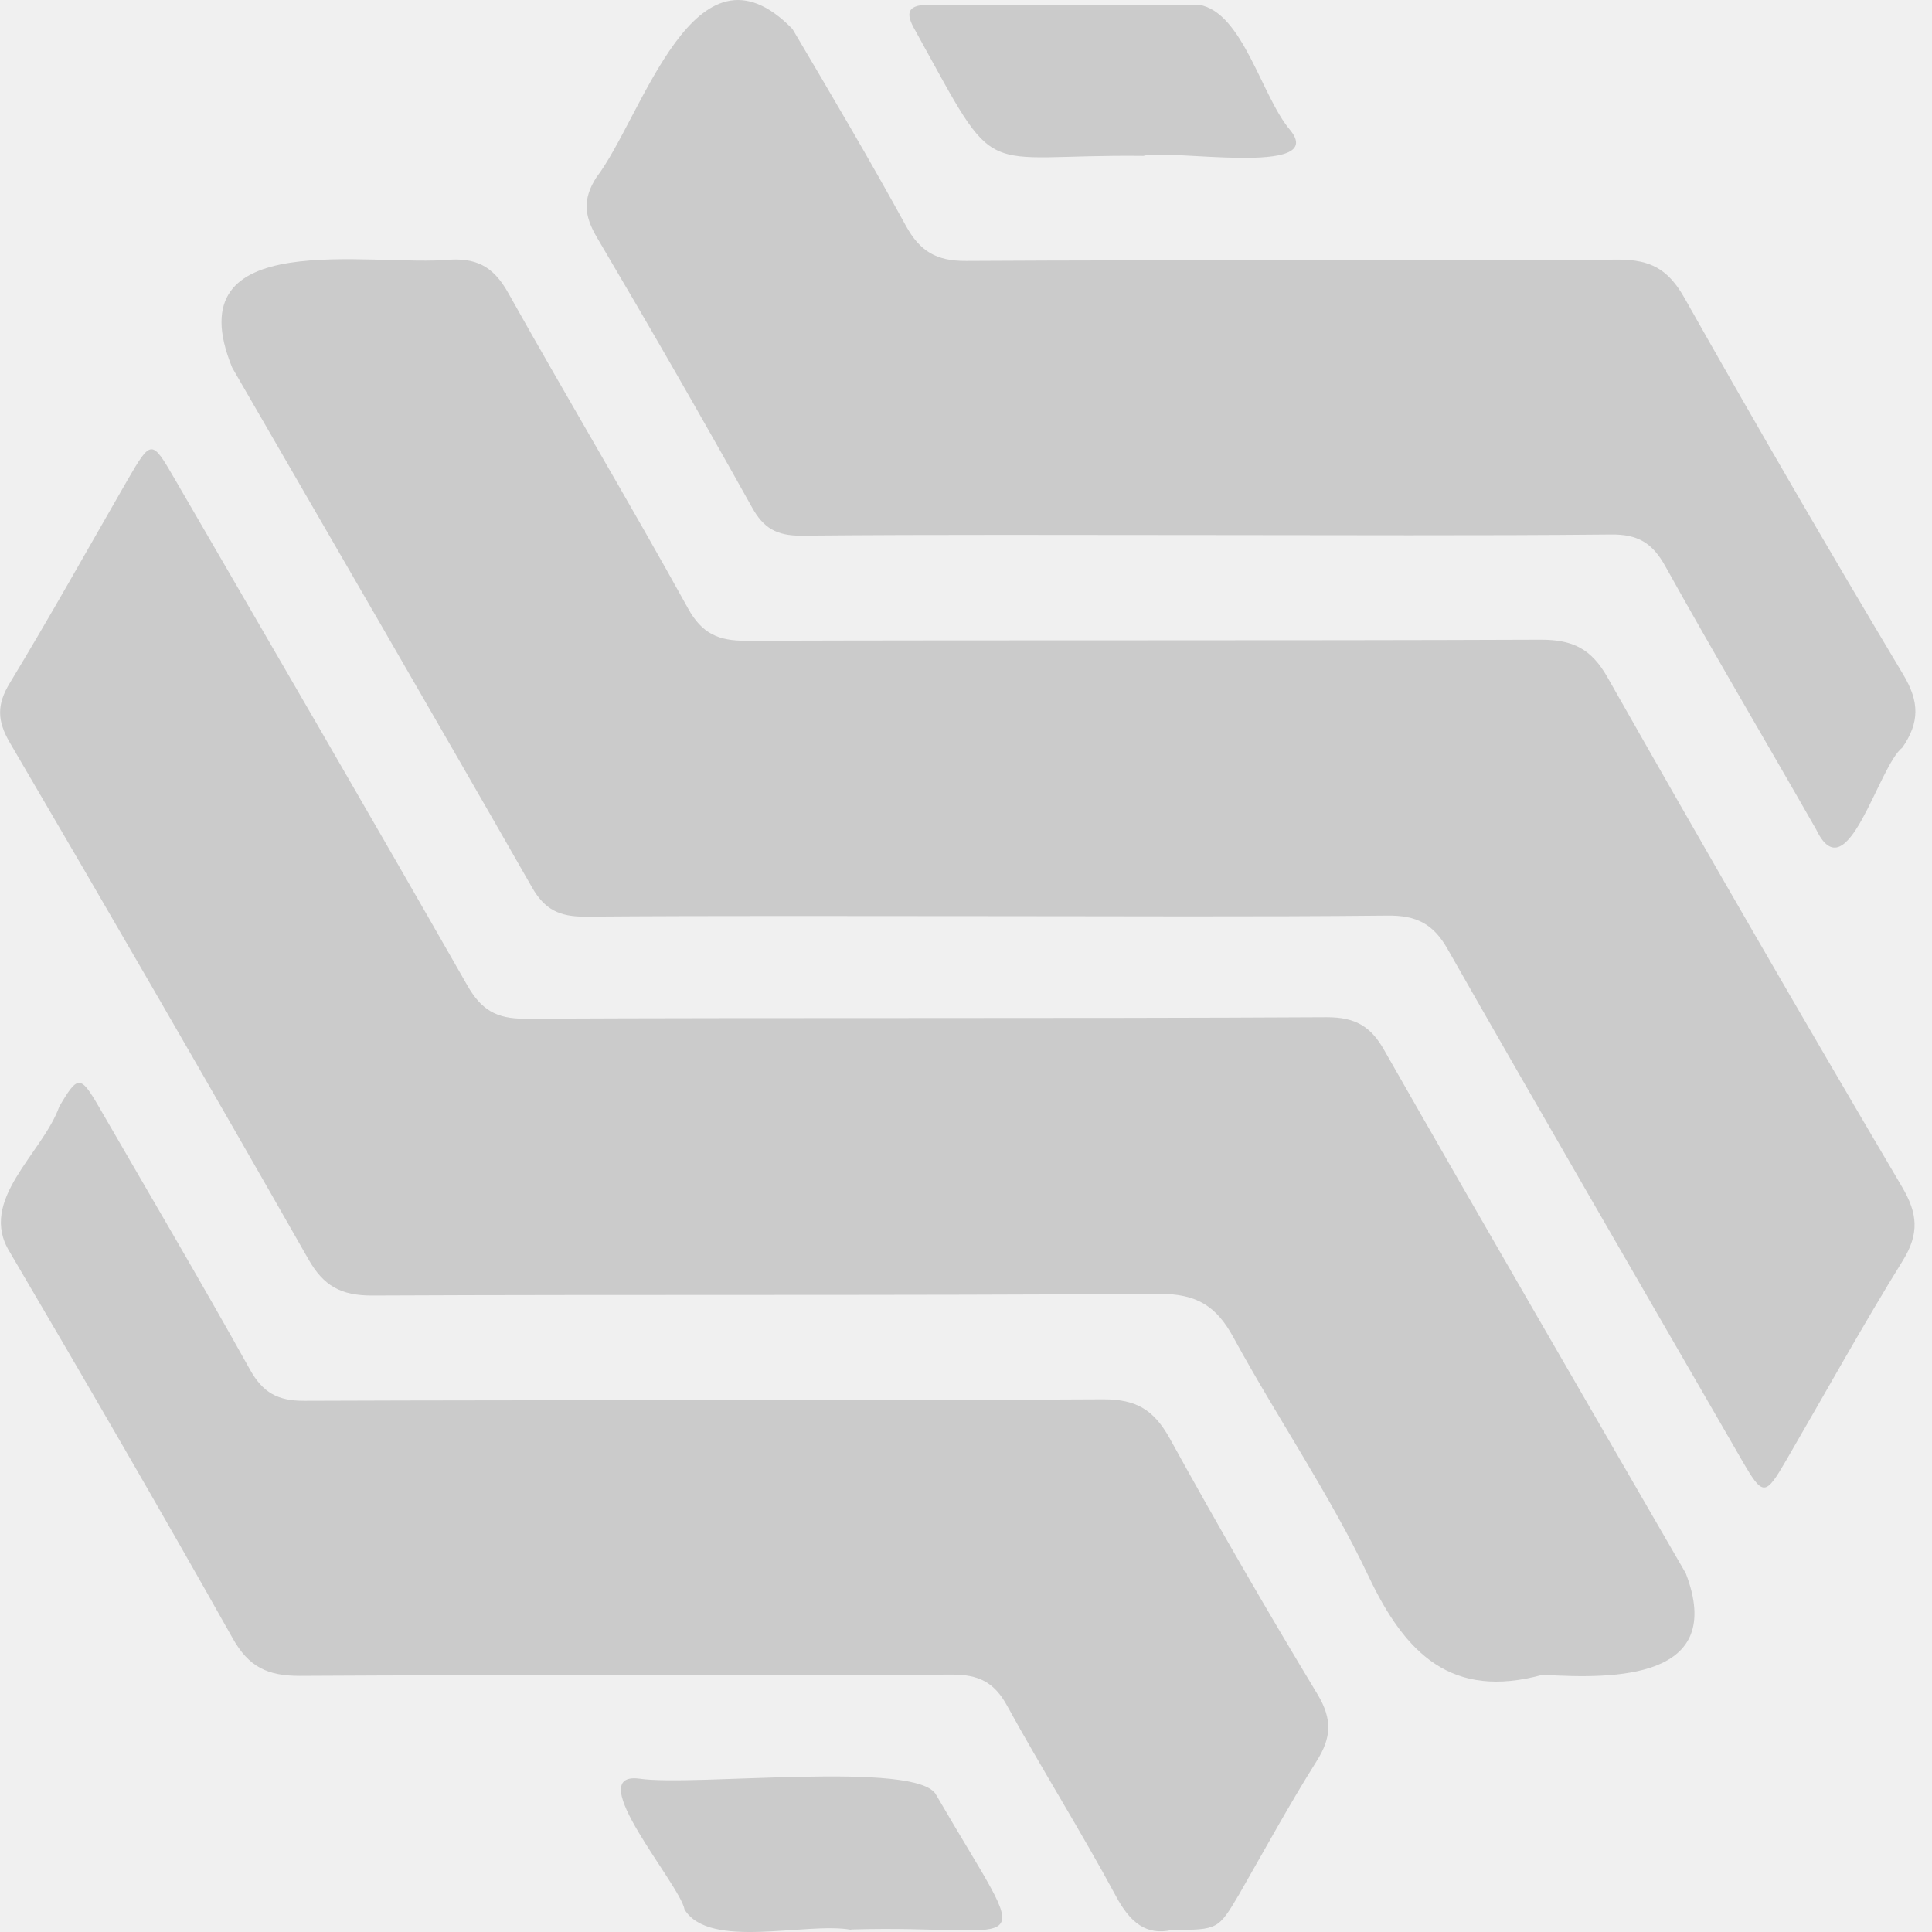
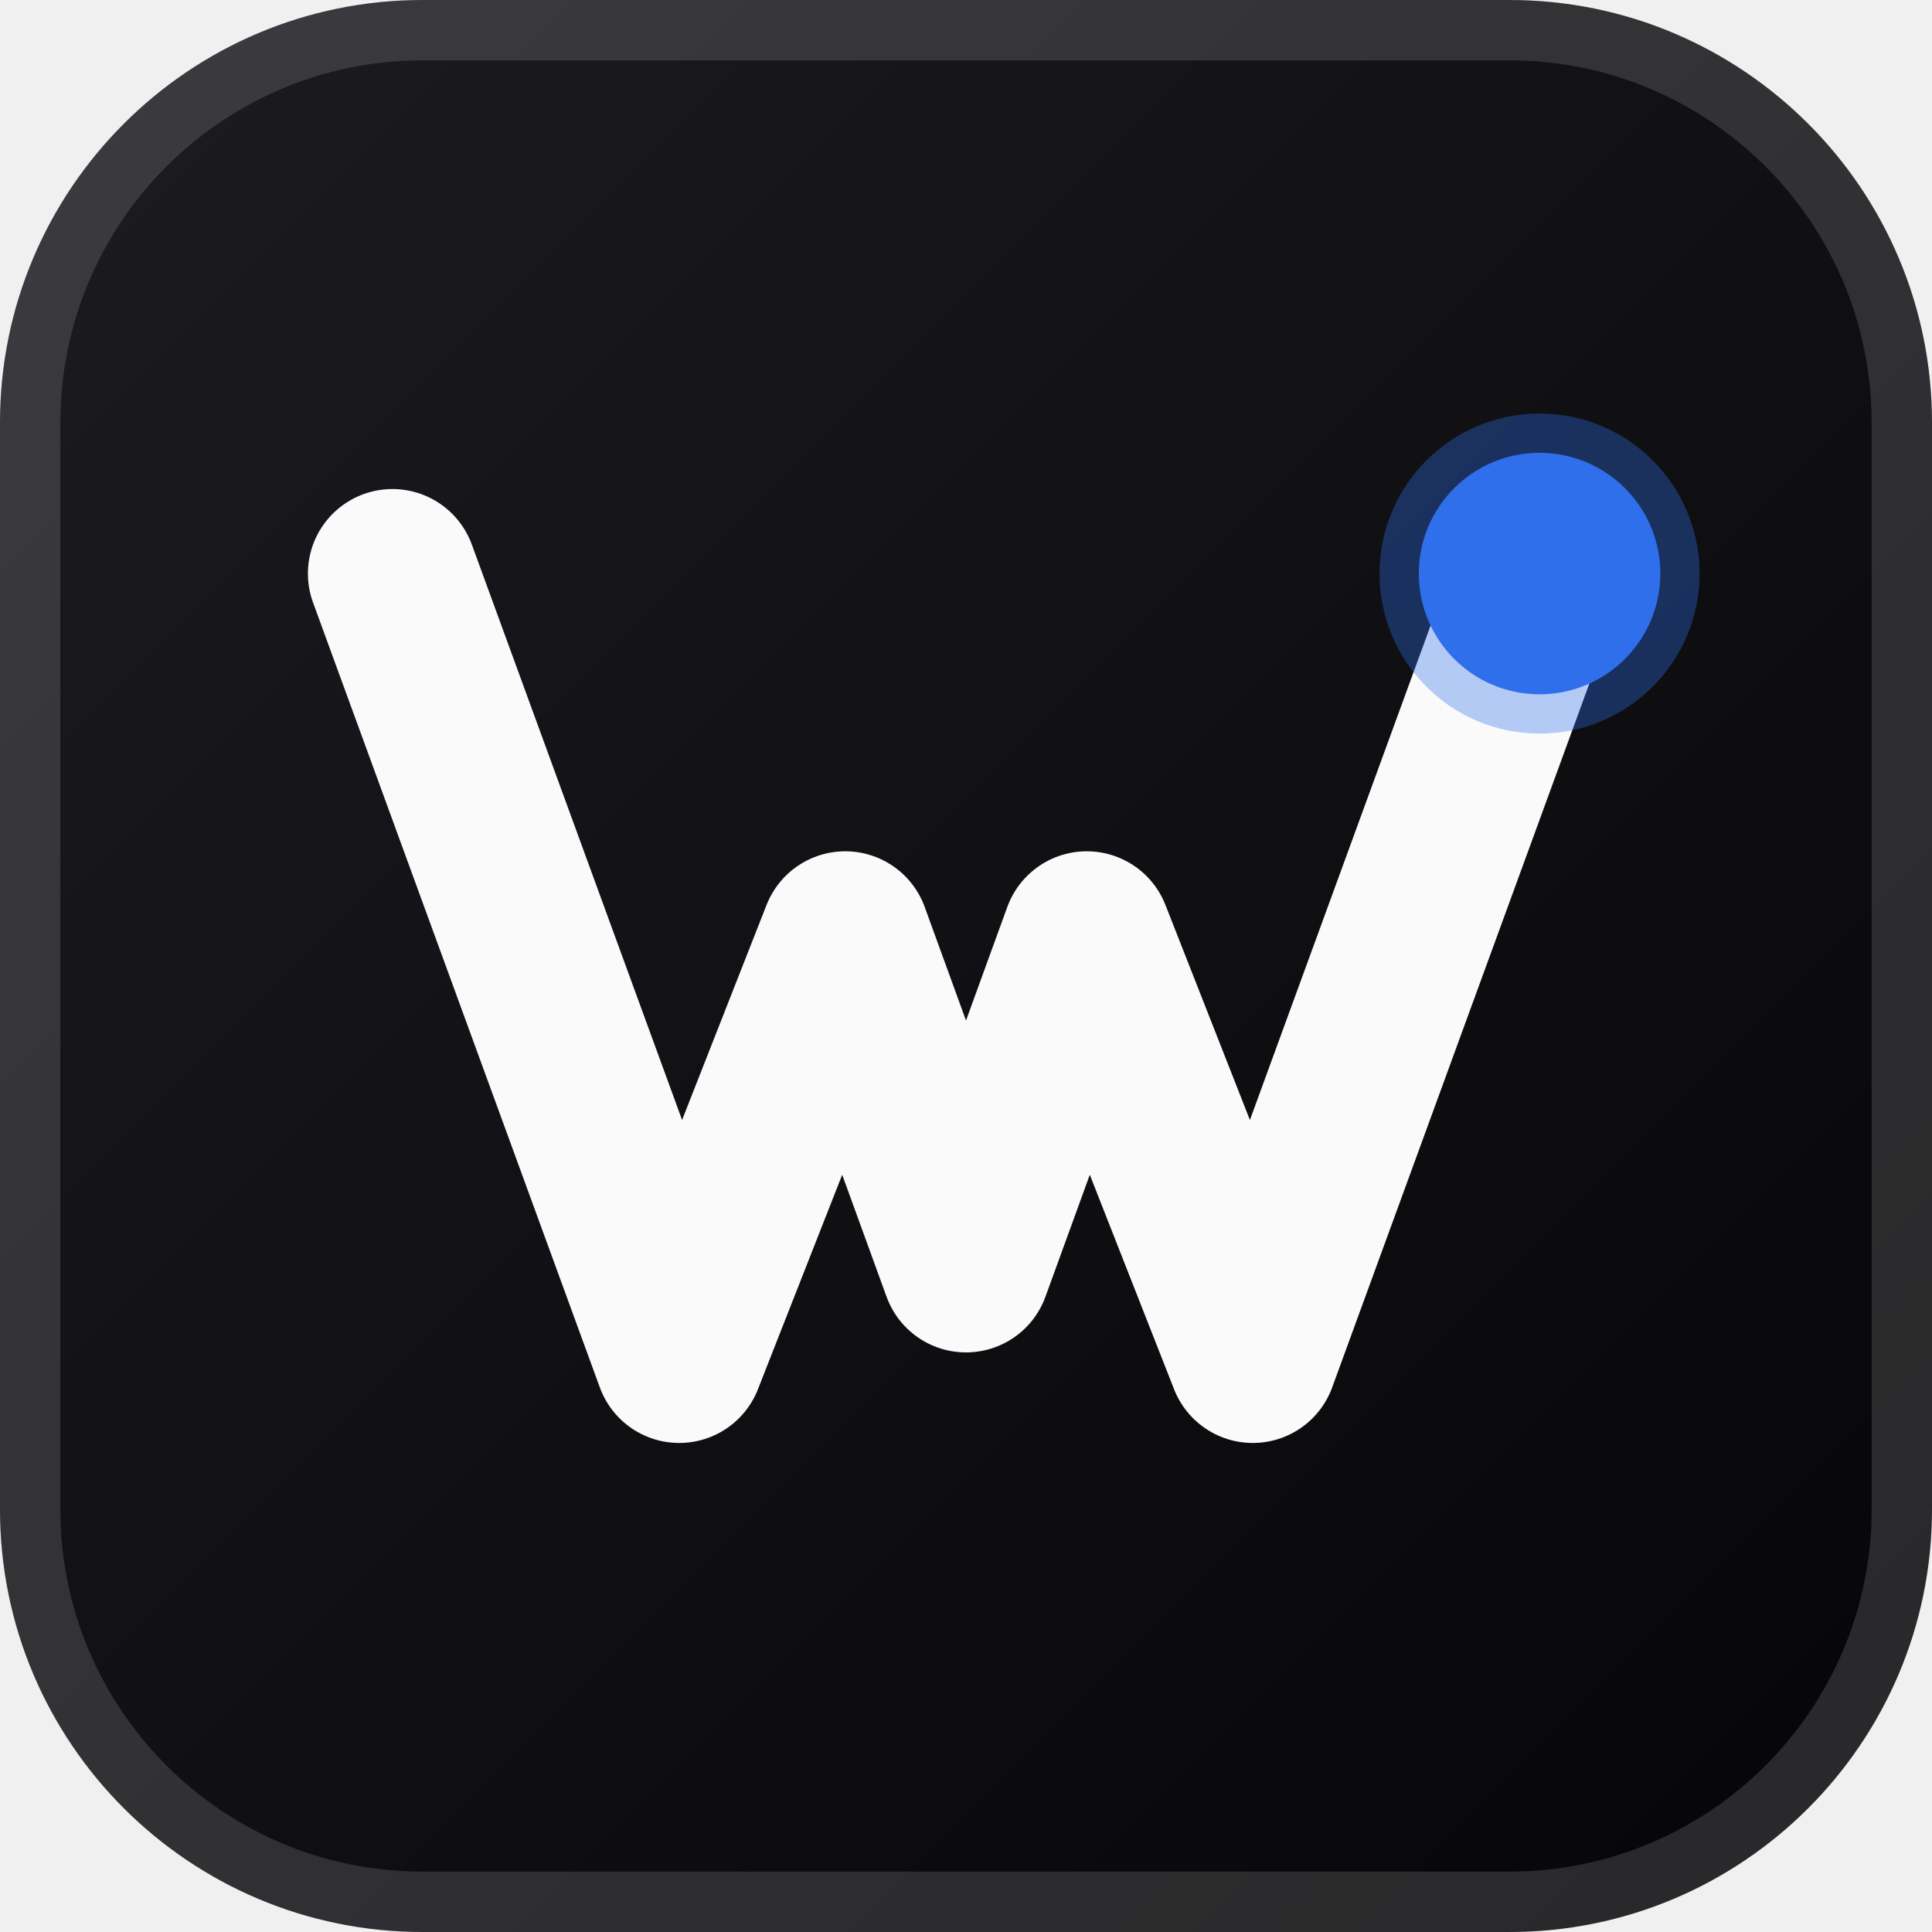
- <svg xmlns="http://www.w3.org/2000/svg" width="35" height="35" viewBox="0 0 35 35" fill="none">
-   <path d="M17.895 16.597C15.462 16.597 13.028 16.587 10.59 16.606C10.14 16.606 9.869 16.482 9.638 16.076C7.841 12.931 6.019 9.799 4.207 6.662C3.144 4.066 6.722 4.842 8.174 4.703C8.697 4.679 8.971 4.883 9.214 5.319C10.283 7.227 11.405 9.105 12.464 11.021C12.719 11.483 13.018 11.609 13.512 11.608C18.313 11.593 23.114 11.608 27.916 11.589C28.496 11.589 28.828 11.754 29.122 12.272C30.876 15.366 32.655 18.445 34.461 21.508C34.741 21.984 34.772 22.351 34.473 22.834C33.741 24.017 33.068 25.235 32.368 26.439C31.976 27.115 31.94 27.116 31.553 26.448C29.776 23.367 27.989 20.292 26.23 17.203C25.965 16.73 25.655 16.581 25.131 16.587C22.719 16.612 20.307 16.597 17.895 16.597Z" fill="#CBCBCB" />
-   <path d="M27.947 30.34C26.3 30.792 25.461 29.966 24.793 28.556C24.087 27.065 23.14 25.689 22.348 24.234C22.037 23.661 21.684 23.439 21.005 23.439C16.248 23.473 11.492 23.448 6.736 23.47C6.178 23.47 5.862 23.299 5.584 22.807C3.803 19.68 2.001 16.564 0.18 13.457C-0.053 13.06 -0.062 12.764 0.18 12.37C0.912 11.161 1.601 9.927 2.305 8.704C2.738 7.959 2.748 7.956 3.161 8.67C4.936 11.727 6.713 14.781 8.465 17.85C8.716 18.29 8.987 18.456 9.502 18.455C14.347 18.432 19.198 18.455 24.037 18.428C24.551 18.428 24.834 18.591 25.08 19.031C26.885 22.198 28.718 25.348 30.54 28.503C31.272 30.414 29.278 30.422 27.947 30.34Z" fill="#CBCBCB" />
-   <path d="M21.879 9.693C19.422 9.693 16.965 9.681 14.508 9.704C14.071 9.704 13.833 9.571 13.623 9.191C12.707 7.55 11.771 5.922 10.816 4.305C10.586 3.915 10.55 3.614 10.801 3.218C11.643 2.119 12.582 -1.297 14.357 0.526C15.054 1.706 15.751 2.885 16.41 4.088C16.662 4.549 16.96 4.731 17.502 4.727C21.441 4.704 25.382 4.727 29.322 4.703C29.913 4.703 30.229 4.888 30.517 5.4C31.809 7.69 33.129 9.963 34.48 12.222C34.772 12.71 34.778 13.084 34.465 13.541C34.023 13.884 33.463 16.193 32.904 15.031C31.997 13.44 31.061 11.861 30.169 10.258C29.936 9.837 29.672 9.677 29.185 9.683C26.746 9.707 24.311 9.693 21.879 9.693Z" fill="#CBCBCB" />
-   <path d="M21.232 34.963C20.769 35.07 20.471 34.83 20.215 34.348C19.587 33.181 18.879 32.057 18.244 30.9C18.01 30.472 17.725 30.336 17.247 30.337C13.307 30.354 9.369 30.337 5.426 30.36C4.844 30.36 4.507 30.198 4.216 29.681C2.895 27.333 1.54 25.002 0.175 22.679C-0.406 21.739 0.768 20.904 1.074 20.047C1.408 19.477 1.457 19.477 1.783 20.036C2.702 21.627 3.633 23.204 4.527 24.809C4.762 25.231 5.032 25.38 5.516 25.377C10.34 25.358 15.165 25.377 19.993 25.35C20.591 25.35 20.903 25.545 21.188 26.053C22.052 27.62 22.947 29.17 23.873 30.702C24.138 31.148 24.12 31.481 23.853 31.903C23.359 32.688 22.914 33.504 22.453 34.309C22.068 34.959 22.07 34.96 21.232 34.963Z" fill="#CBCBCB" />
-   <path d="M20.715 2.824C17.651 2.788 18.13 3.361 16.597 0.582C16.429 0.296 16.373 0.086 16.824 0.086C18.457 0.086 20.089 0.086 21.72 0.086C22.517 0.219 22.853 1.749 23.373 2.357C24.068 3.209 21.144 2.689 20.715 2.824Z" fill="#CBCBCB" />
-   <path d="M15.419 34.96C14.603 34.813 12.854 35.328 12.401 34.593C12.322 34.138 10.521 32.087 11.582 32.222C12.563 32.371 16.653 31.882 16.962 32.521C18.762 35.619 18.74 34.859 15.419 34.954V34.96Z" fill="#CBCBCB" />
+ <svg xmlns="http://www.w3.org/2000/svg" viewBox="0 0 32 32" aria-label="Wartlock">
+   <defs>
+     <linearGradient id="wl-bg" x1="0" y1="0" x2="1" y2="1">
+       <stop offset="0%" stop-color="#1C1C21" />
+       <stop offset="100%" stop-color="#050507" />
+     </linearGradient>
+   </defs>
+   <rect width="32" height="32" rx="7" fill="url(#wl-bg)" />
+   <rect x="0.5" y="0.5" width="31" height="31" rx="6.5" fill="none" stroke="#FFFFFF" stroke-opacity="0.14" />
+   <path d="M6.5 9.5 L11.25 22.5 L14 15.5 L16 21 L18 15.5 L20.75 22.5 L25.5 9.5" stroke="#FAFAFA" stroke-width="2.8" fill="none" stroke-linecap="round" stroke-linejoin="round" />
+   <circle cx="25.5" cy="9.5" r="2" fill="#2F6FEB" />
+   <circle cx="25.5" cy="9.5" r="2" fill="none" stroke="#2F6FEB" stroke-opacity="0.35" stroke-width="1.3" />
</svg>
